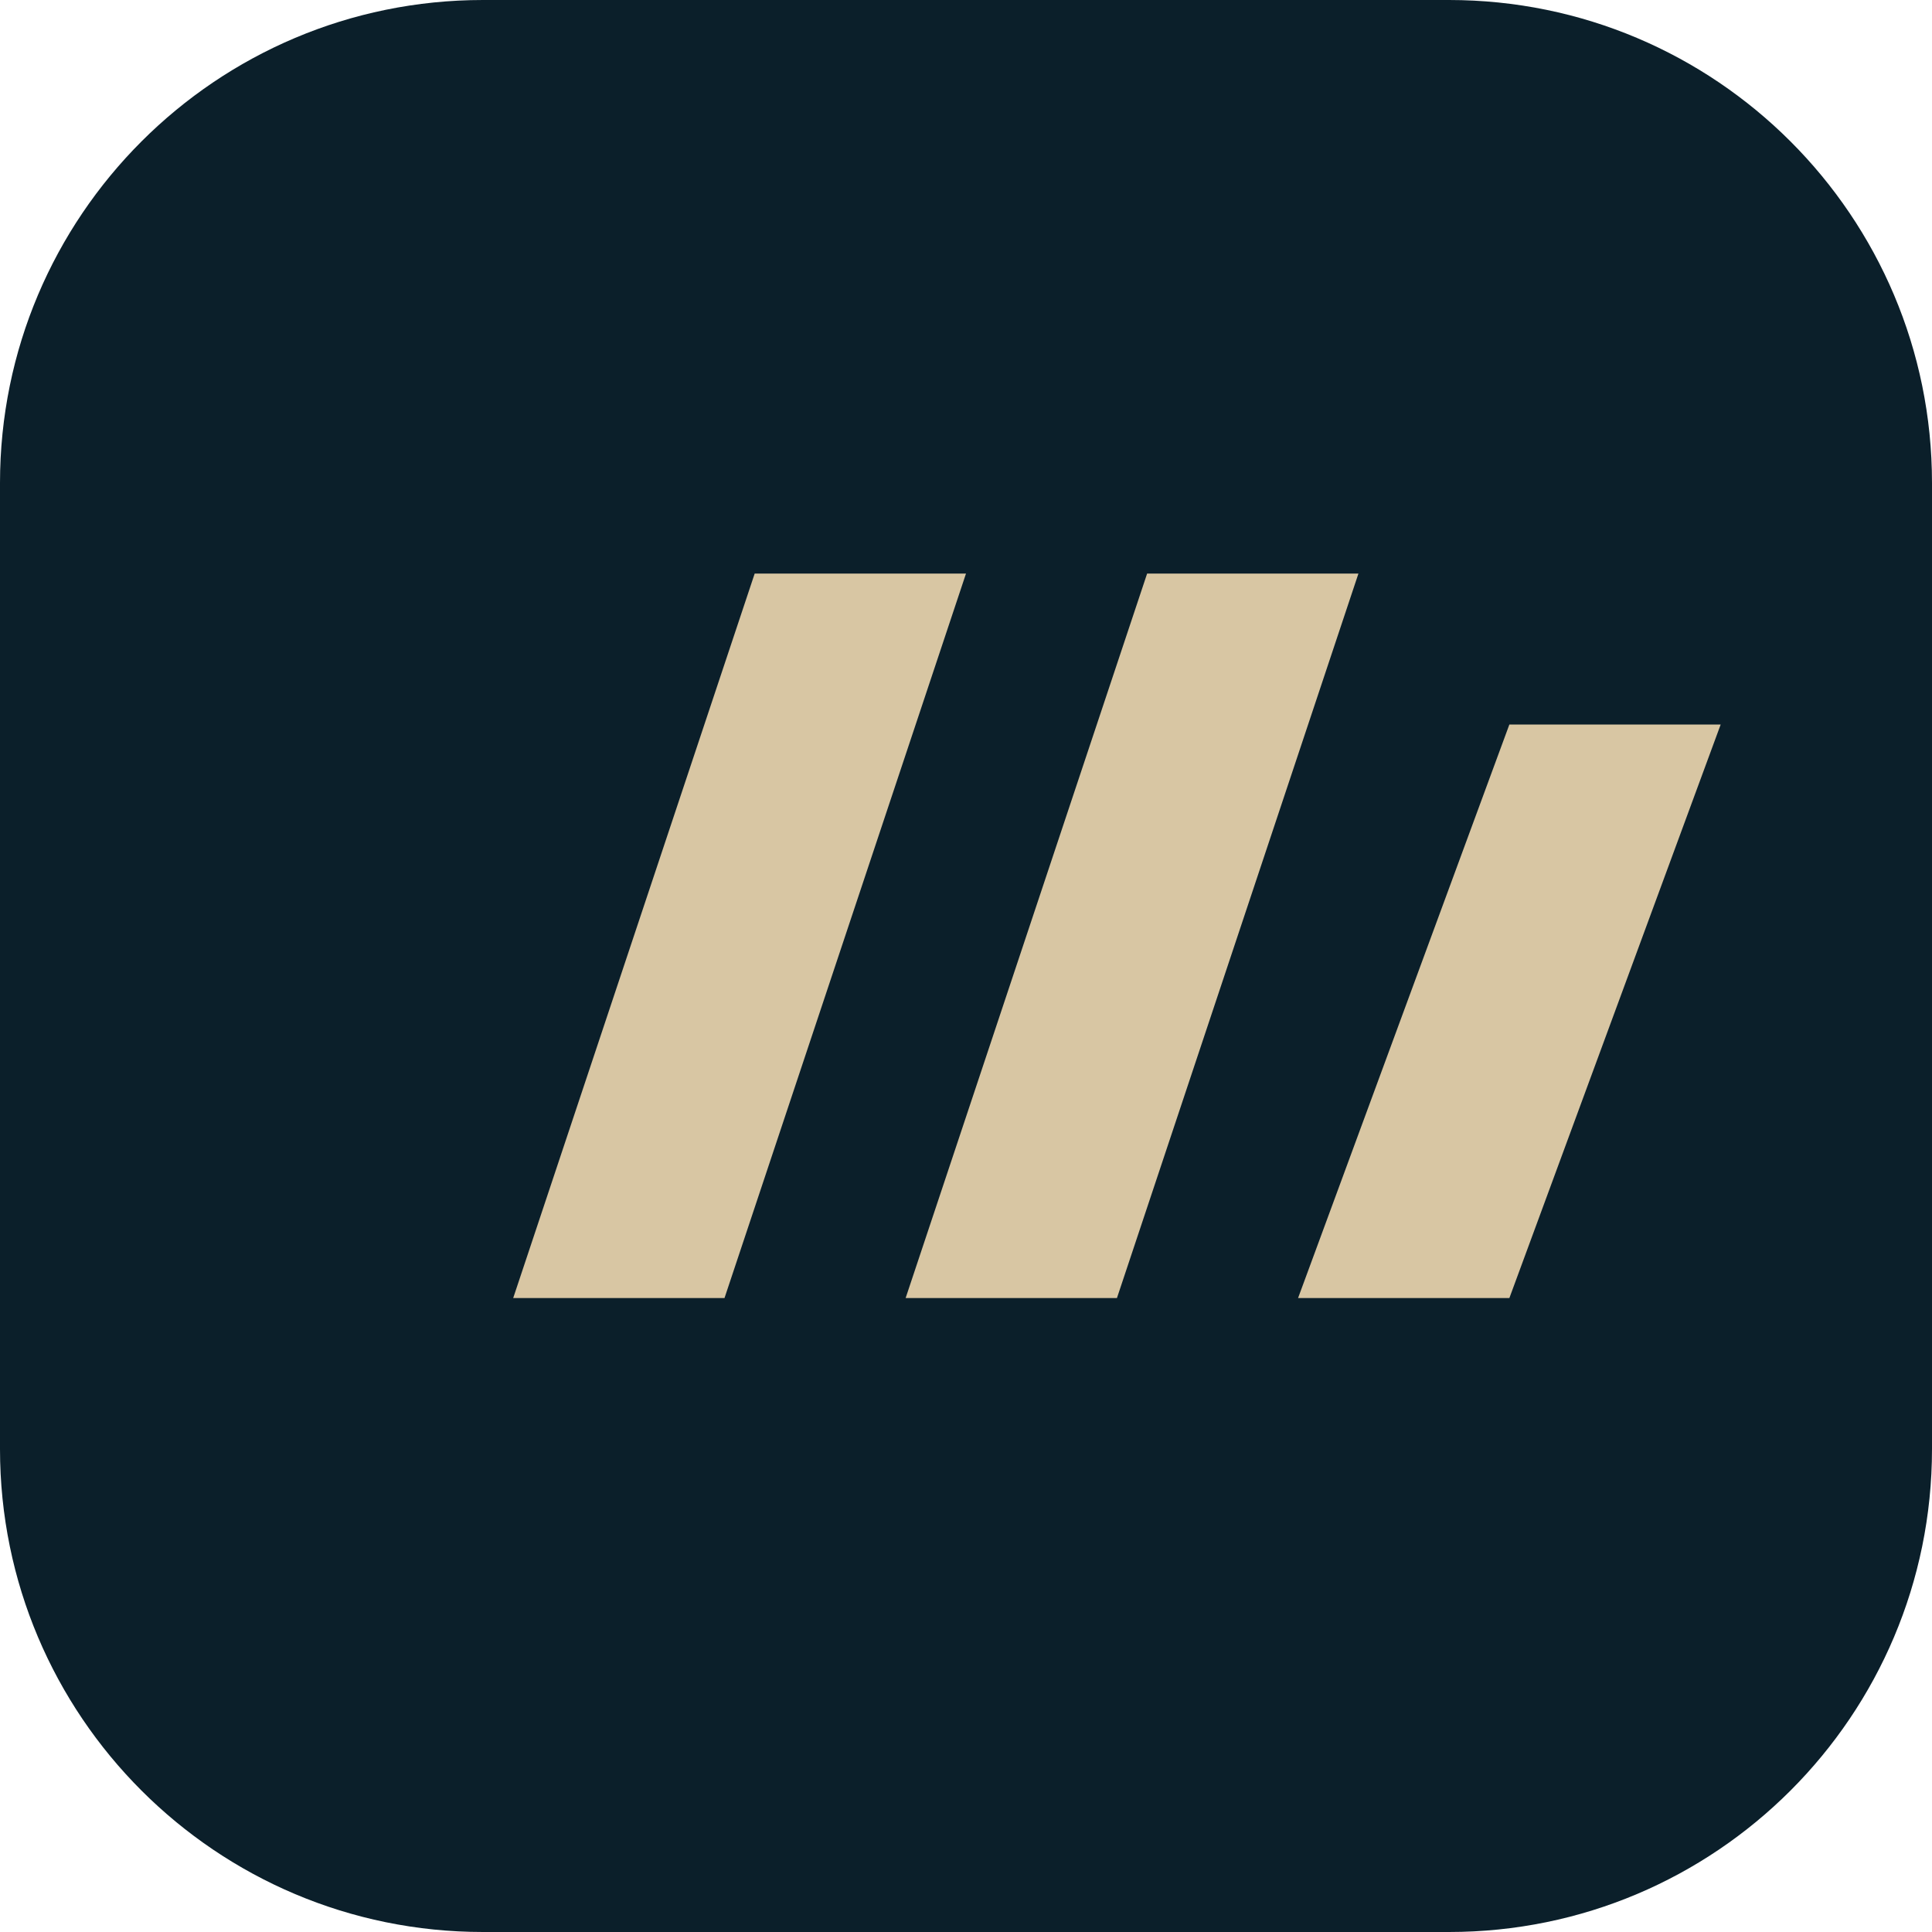
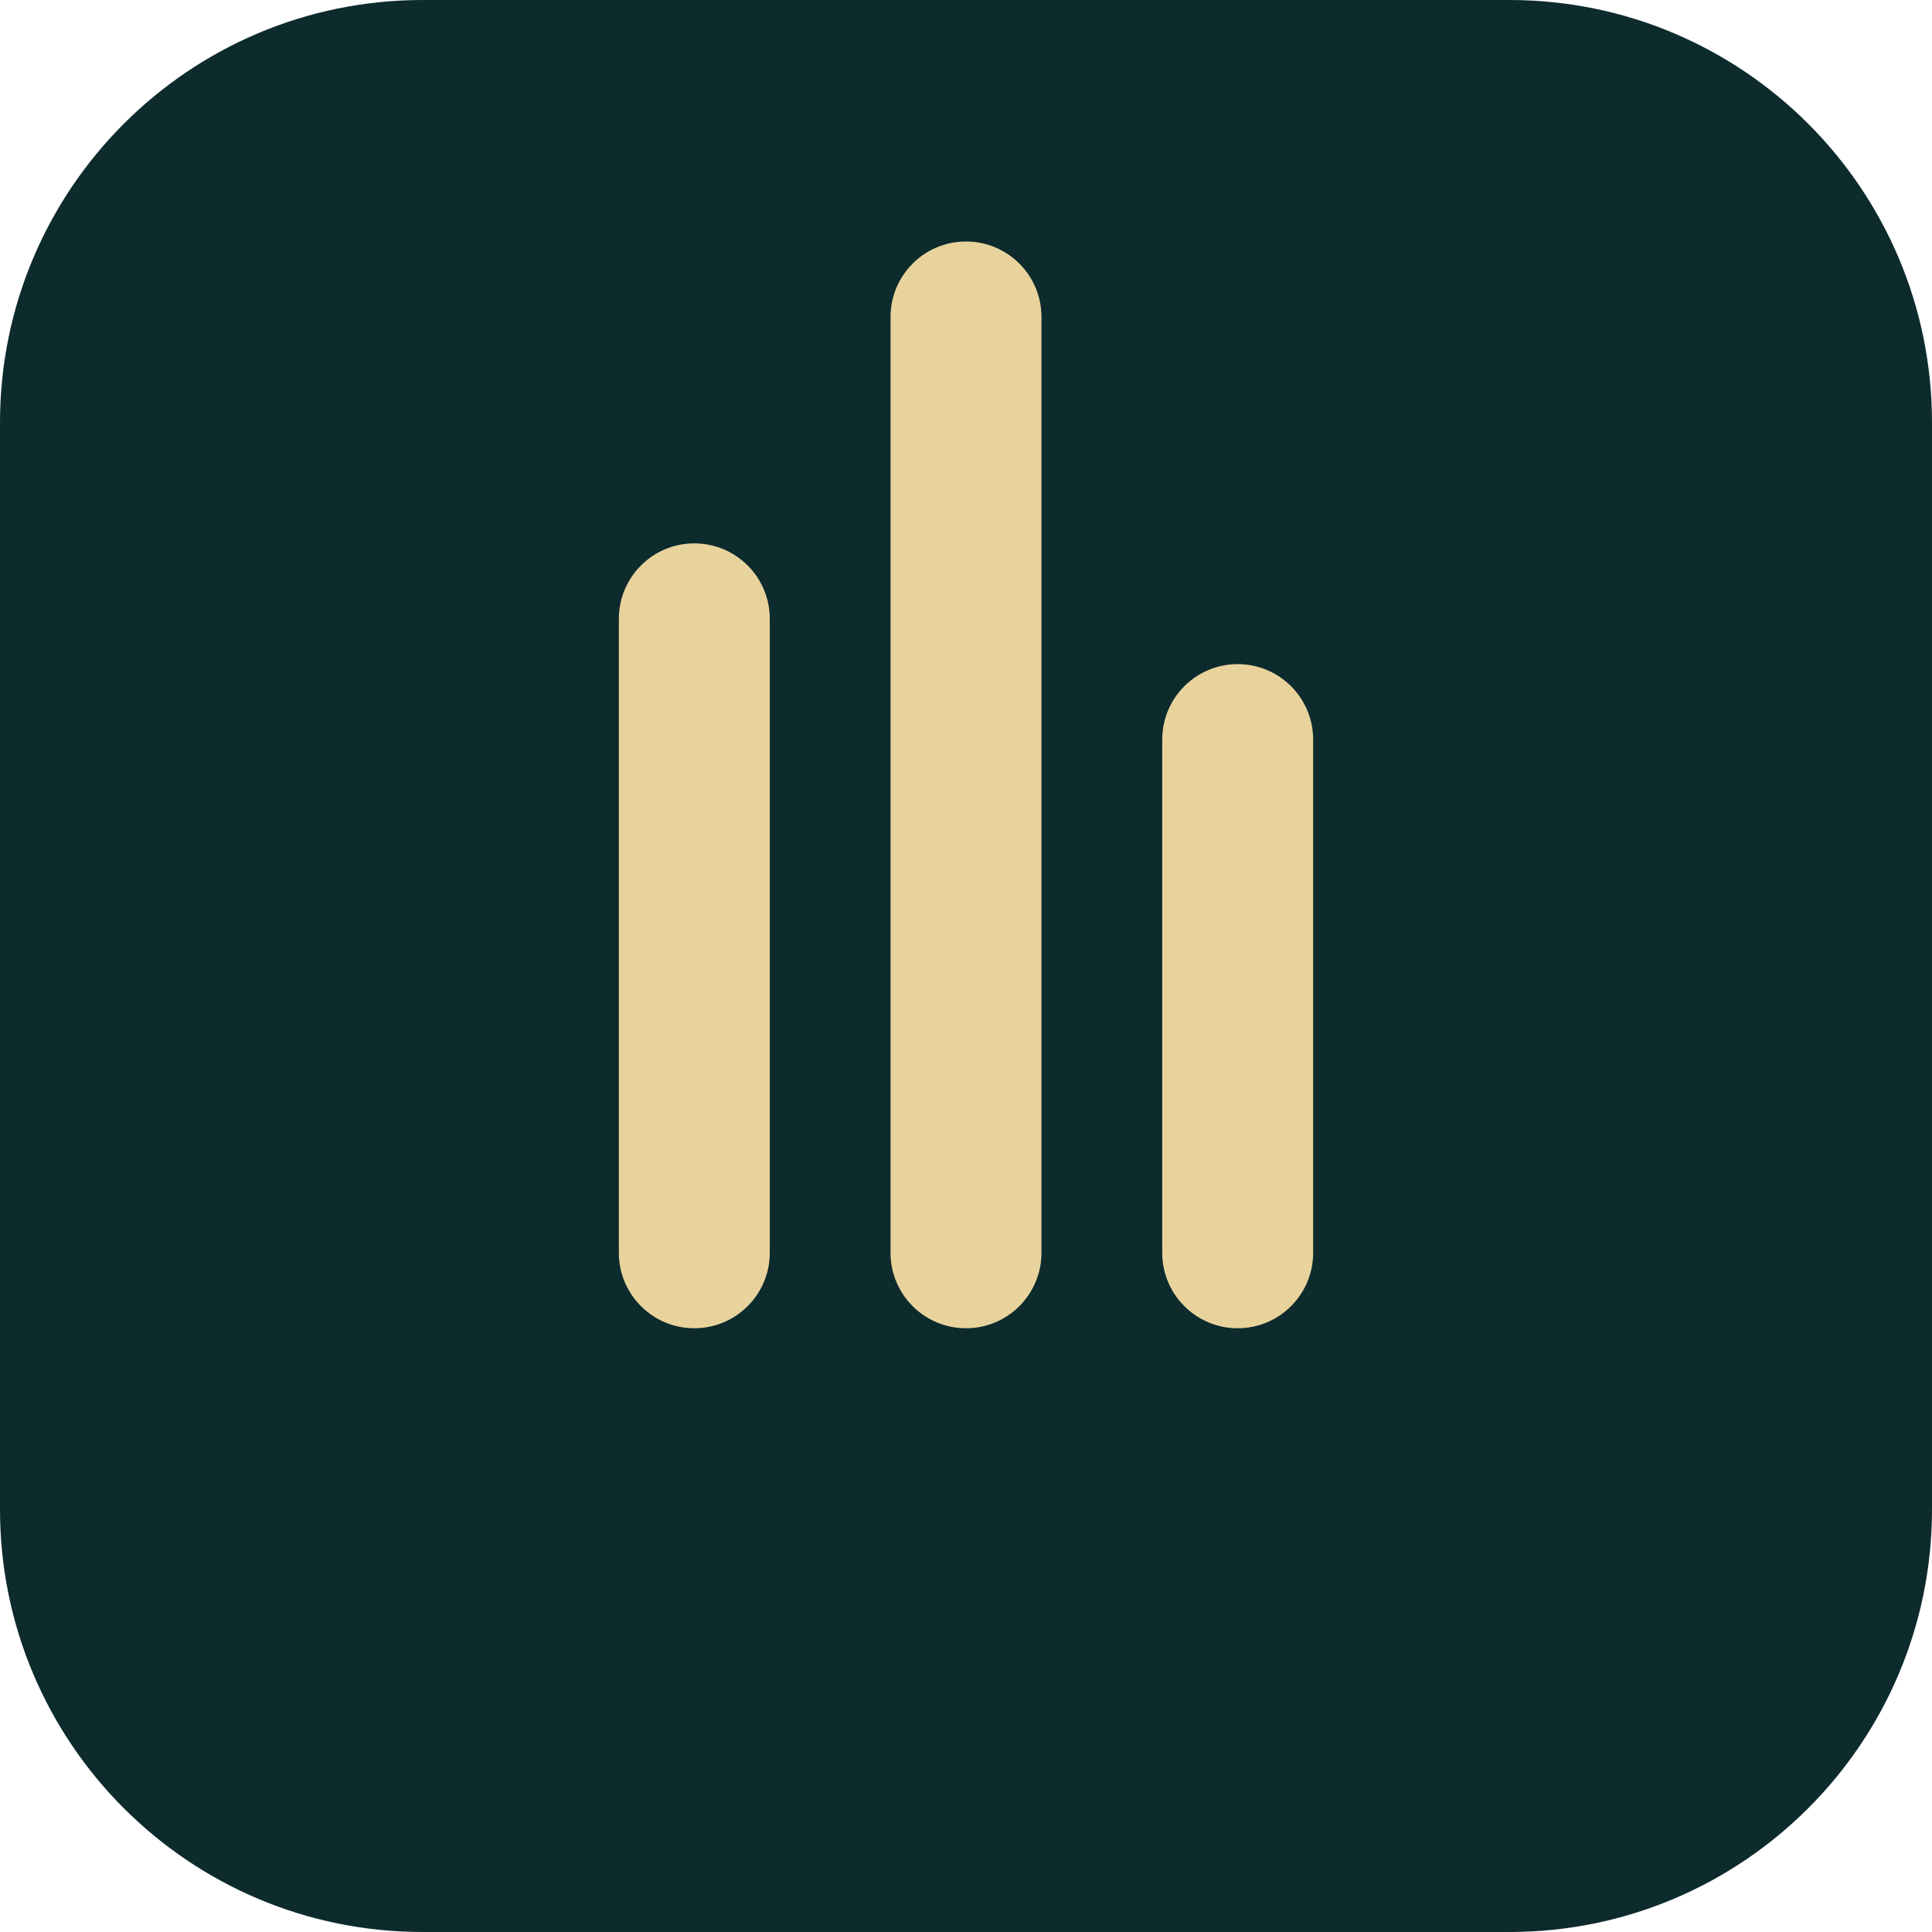
<svg xmlns="http://www.w3.org/2000/svg" viewBox="0 0 64 64">
-   <rect width="64" height="64" rx="16" fill="#0b1f2a" />
-   <path d="M17 43 25 19h7l-8 24Zm13 0 8-24h7l-8 24Zm13 0 7-19h7l-7 19Z" fill="#d8c6a3" />
+   <rect width="64" height="64" rx="14" fill="#0d2a2d" />
+   <g fill="#e8d39c">
+     <rect x="20.5" y="18" width="5" height="26" rx="2.5" />
+     <rect x="29.5" y="8" width="5" height="36" rx="2.5" />
+     <rect x="38.5" y="22" width="5" height="22" rx="2.5" />
+   </g>
</svg>
